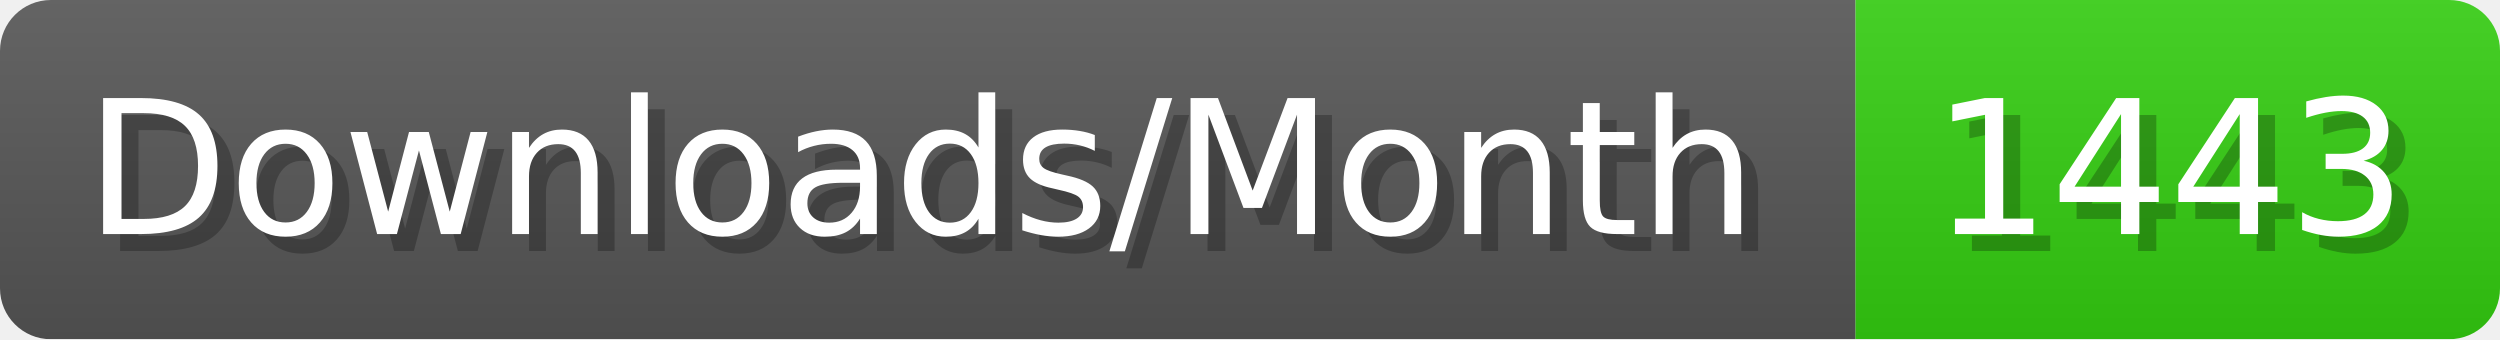
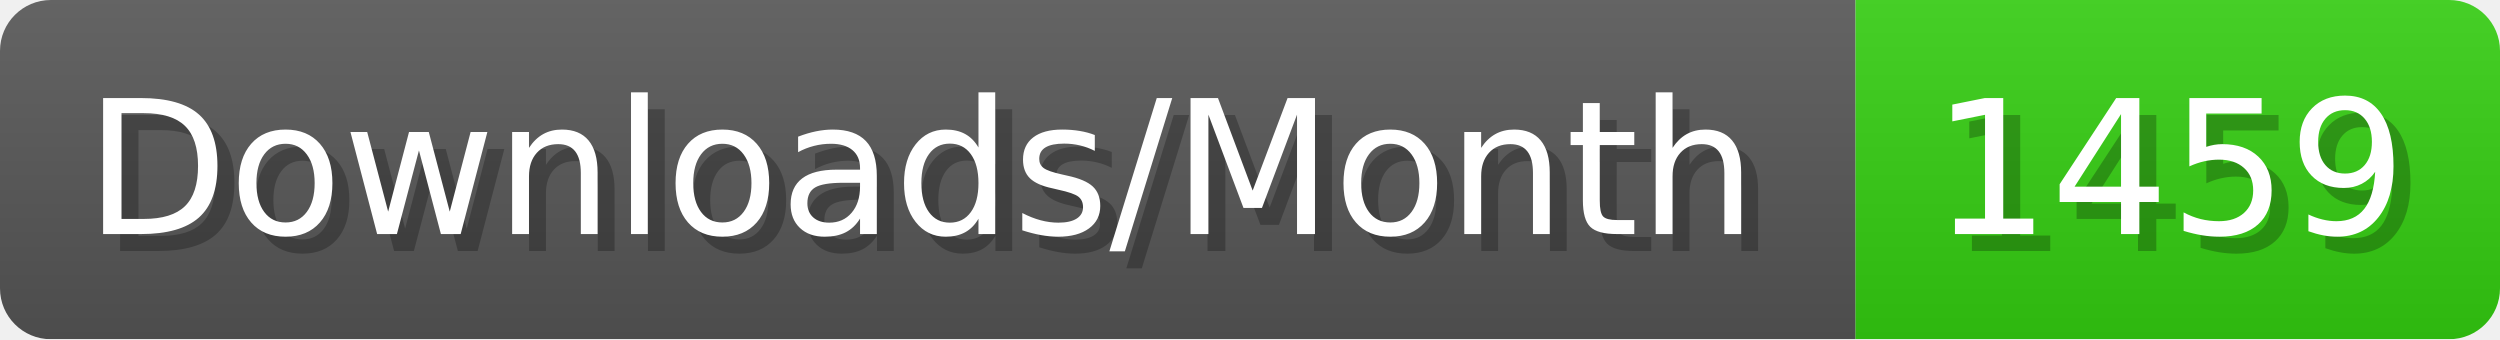
- <svg xmlns="http://www.w3.org/2000/svg" width="147.4" height="20" viewBox="0 0 1474 200" role="img" aria-label="Downloads/Month: 1443">
+ <svg xmlns="http://www.w3.org/2000/svg" width="147.4" height="20" viewBox="0 0 1474 200" role="img" aria-label="Downloads/Month: 1459">
  <linearGradient id="YlXUI" x2="0" y2="100%">
    <stop offset="0" stop-opacity=".1" stop-color="#EEE" />
    <stop offset="1" stop-opacity=".1" />
  </linearGradient>
  <mask id="JHhop">
    <rect width="1474" height="200" rx="30" fill="#FFF" />
  </mask>
  <g mask="url(#JHhop)">
    <rect width="1094" height="200" fill="#555" />
    <rect width="380" height="200" fill="#3C1" x="1094" />
    <rect width="1474" height="200" fill="url(#YlXUI)" />
  </g>
  <g aria-hidden="true" fill="#fff" text-anchor="start" font-family="Verdana,DejaVu Sans,sans-serif" font-size="110">
    <text x="60" y="148" textLength="994" fill="#000" opacity="0.25">Downloads/Month</text>
    <text x="50" y="138" textLength="994">Downloads/Month</text>
-     <text x="1149" y="148" textLength="280" fill="#000" opacity="0.25">1443</text>
-     <text x="1139" y="138" textLength="280">1443</text>
+     <text x="1149" y="148" textLength="280" fill="#000" opacity="0.25">1459</text>
+     <text x="1139" y="138" textLength="280">1459</text>
  </g>
</svg>
